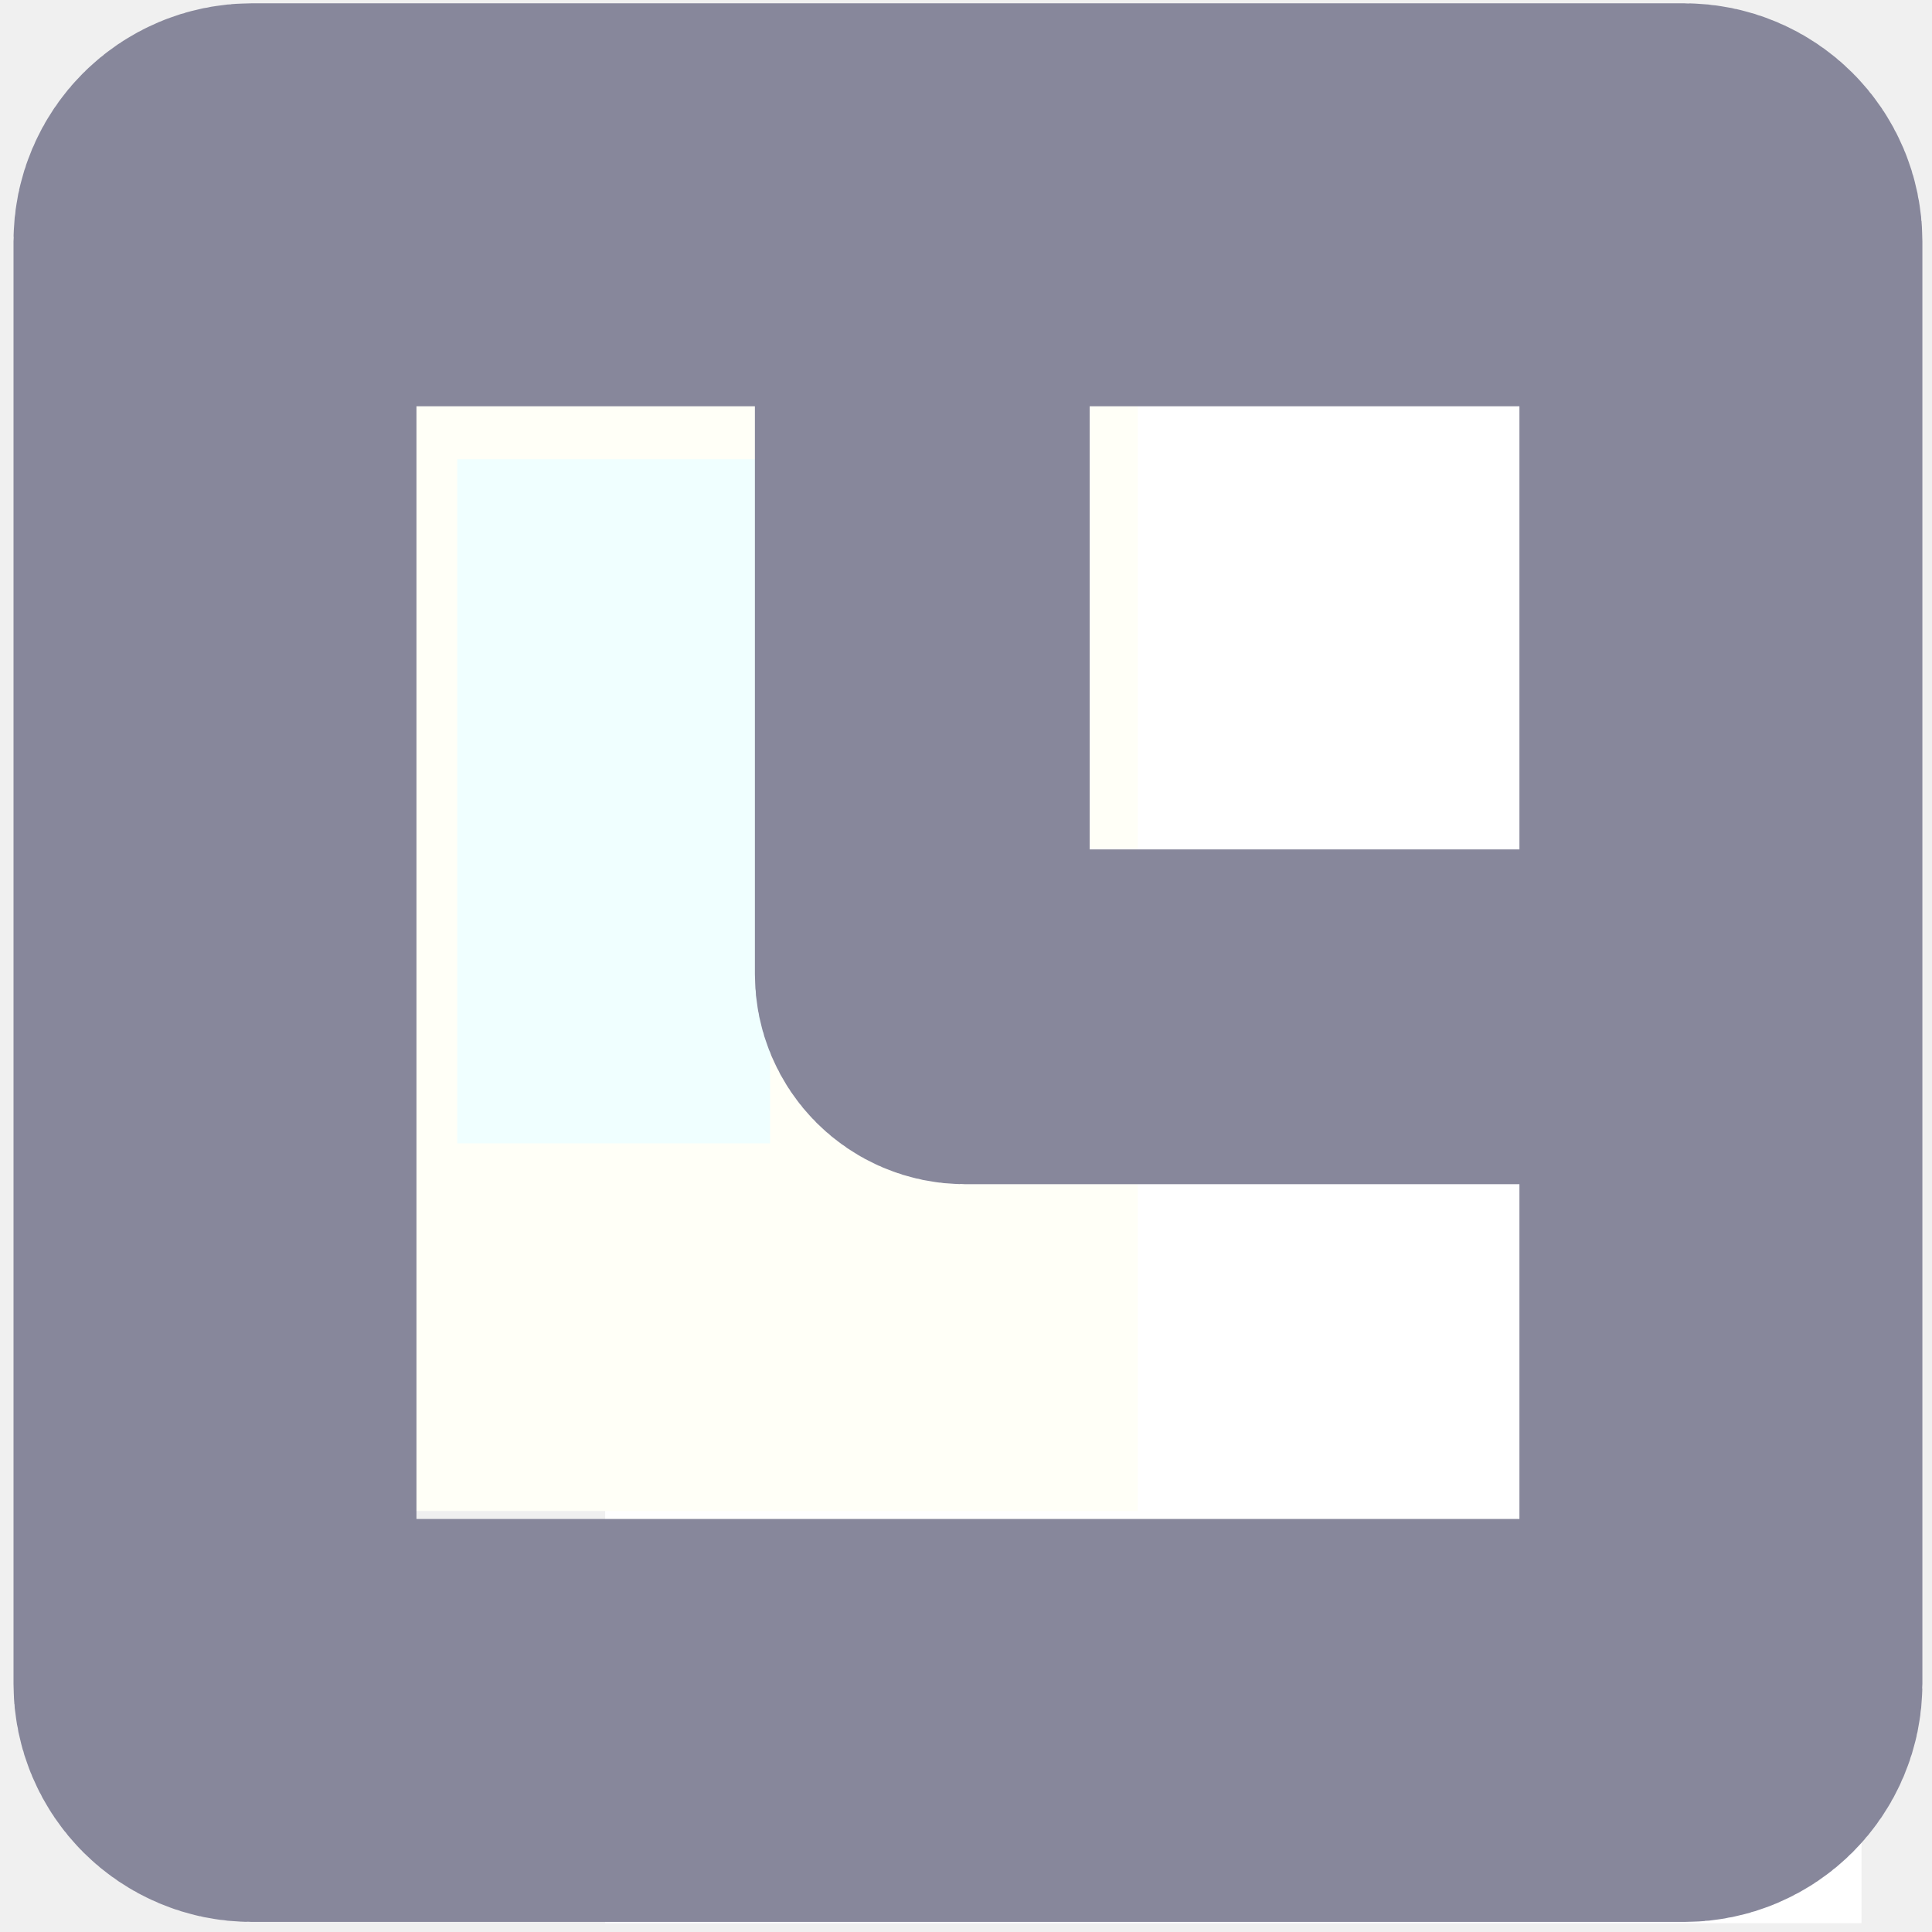
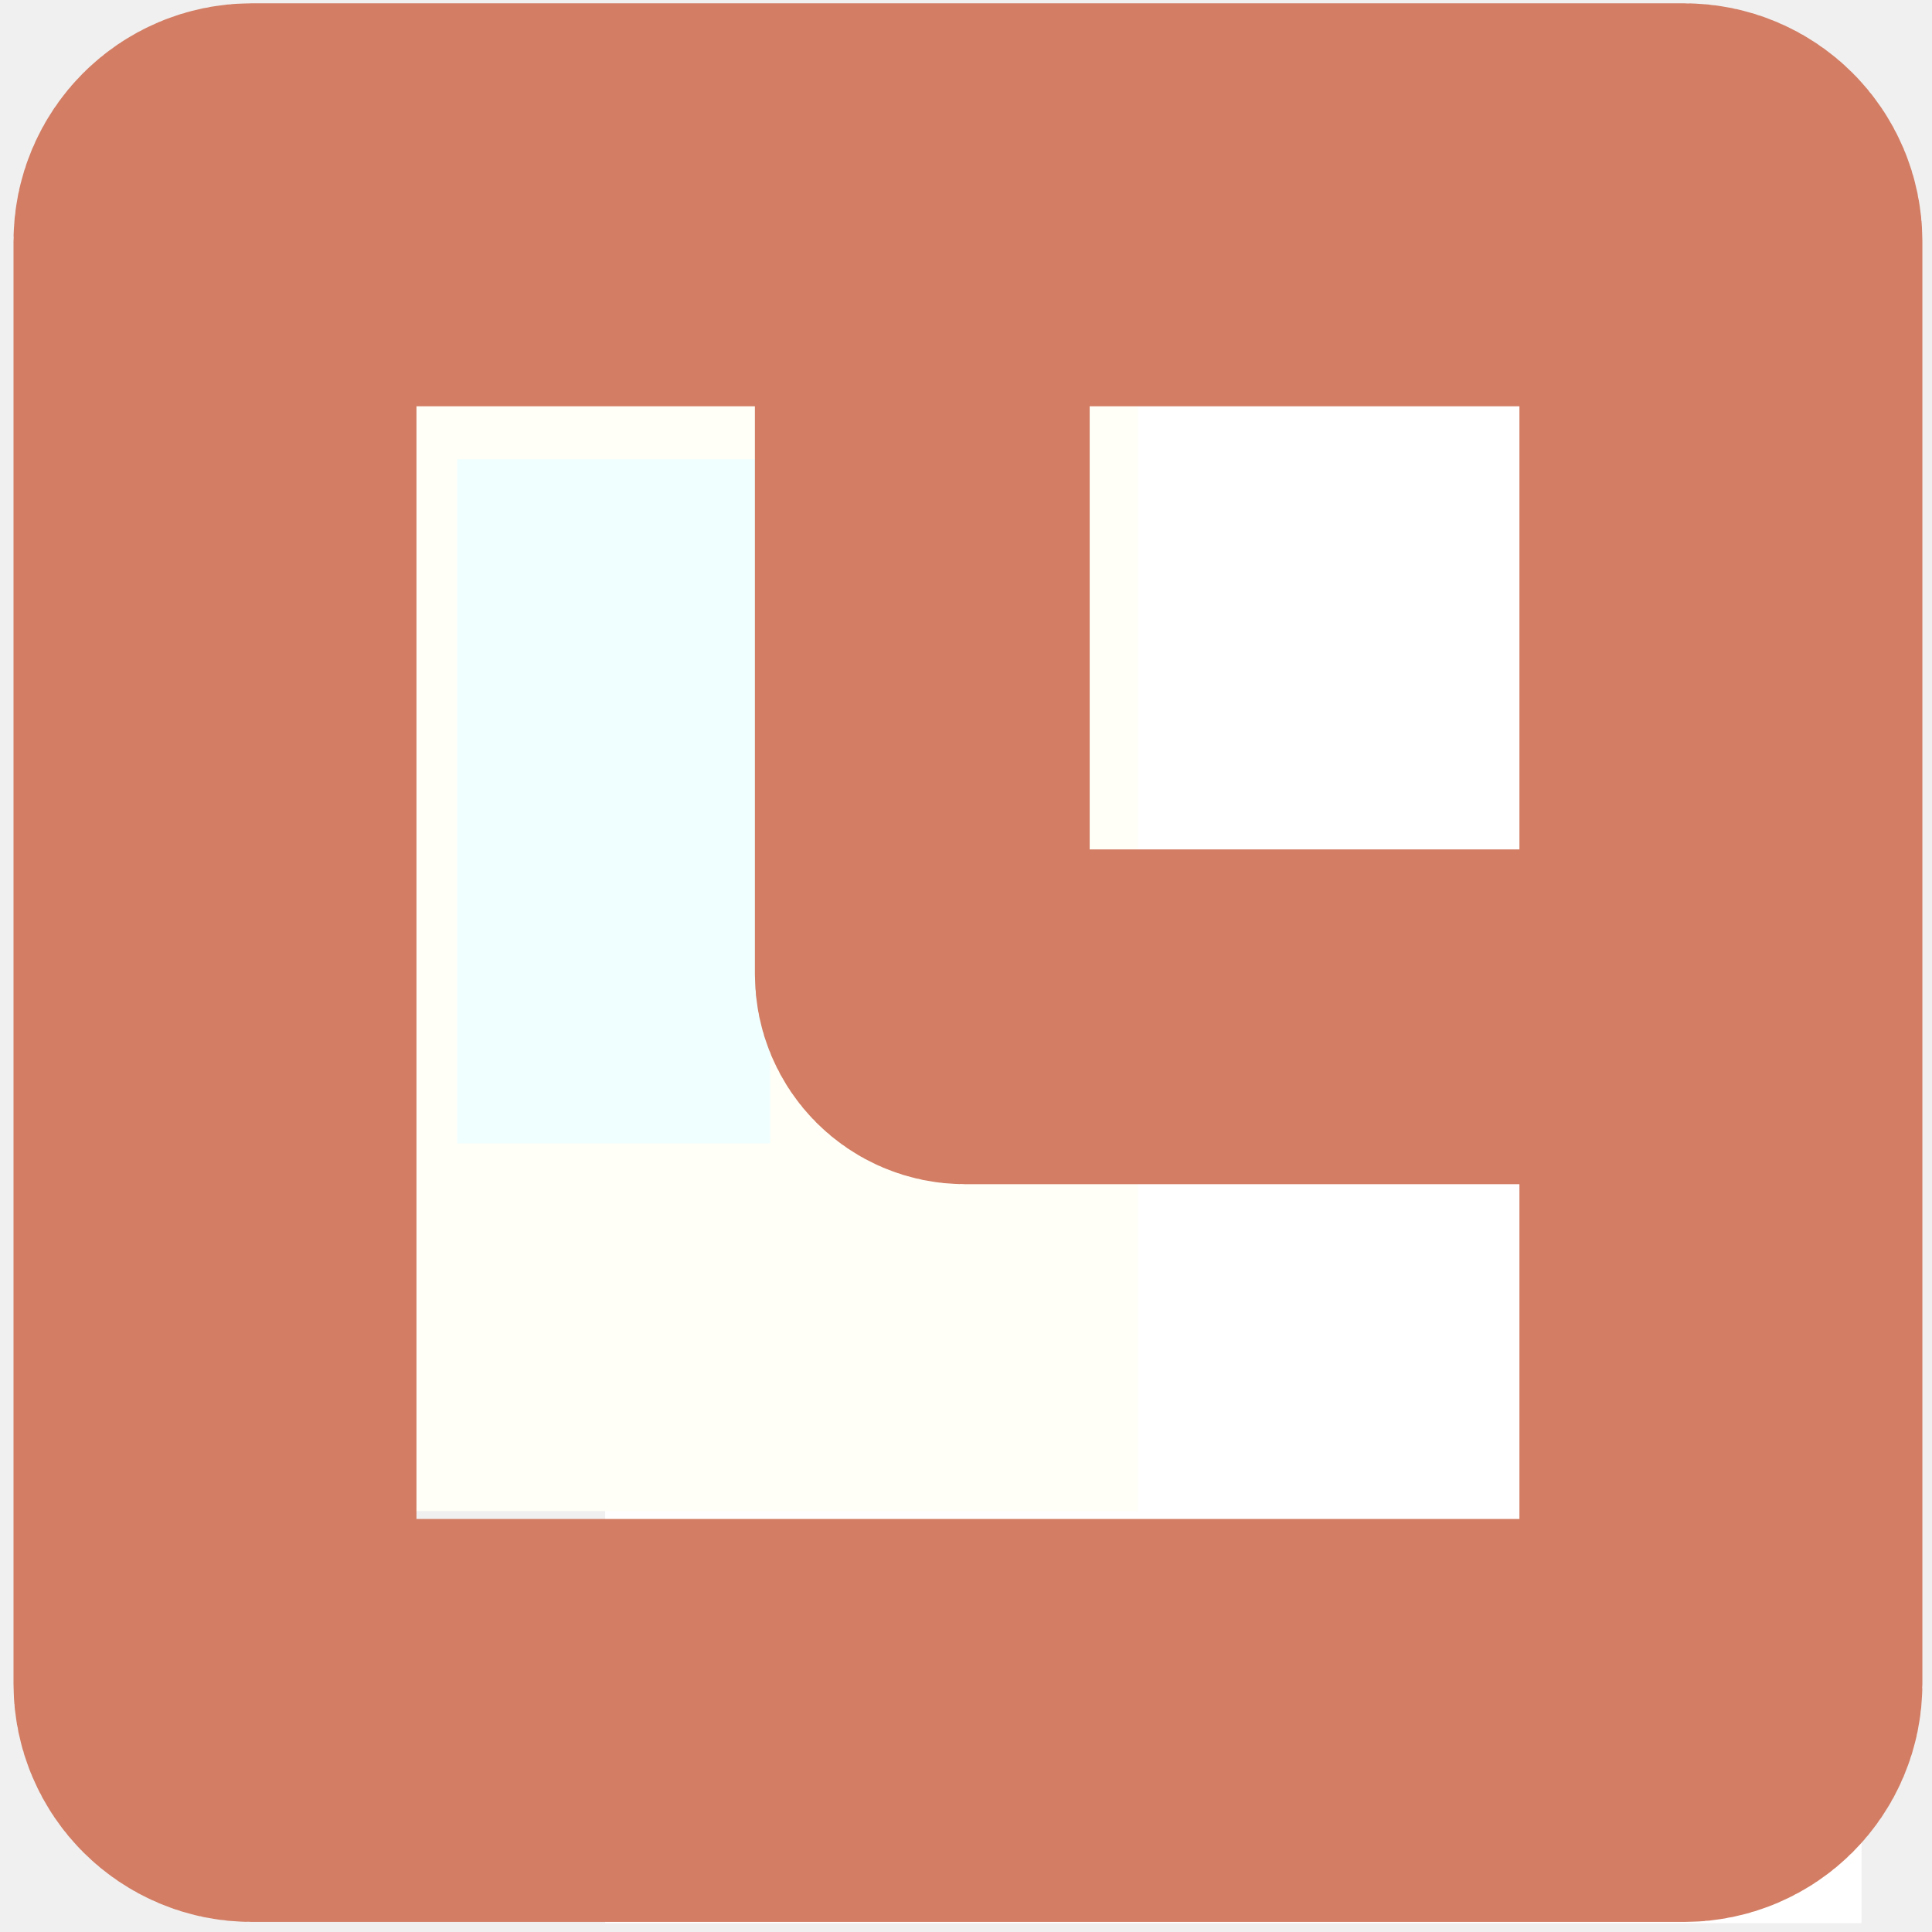
<svg xmlns="http://www.w3.org/2000/svg" xmlns:xlink="http://www.w3.org/1999/xlink" width="1.587mm" height="1.587mm" viewBox="0 0 1.587 1.587" version="1.1" id="svg8">
  <defs id="defs2">
    <linearGradient id="linearGradient831">
      <stop style="stop-color:#000000;stop-opacity:1;" offset="0" id="stop827" />
      <stop style="stop-color:#000000;stop-opacity:0;" offset="1" id="stop829" />
    </linearGradient>
    <linearGradient xlink:href="#linearGradient831" id="linearGradient833" x1="72.945" y1="85.866" x2="73.818" y2="85.866" gradientUnits="userSpaceOnUse" />
  </defs>
  <g id="layer1" transform="translate(-72.76041,-85.06878)">
    <text xml:space="preserve" style="font-style:normal;font-variant:normal;font-weight:normal;font-stretch:normal;font-size:2.822px;line-height:1.25;font-family:'Segoe UI';-inkscape-font-specification:'Segoe UI';font-variant-ligatures:normal;font-variant-caps:normal;font-variant-numeric:normal;font-feature-settings:normal;text-align:justify;letter-spacing:0px;word-spacing:0px;writing-mode:lr-tb;text-anchor:start;fill:#000000;fill-opacity:1;stroke:none;stroke-width:0.265" x="79.375" y="72.104" id="text16" />
    <rect style="fill:#ffffff;fill-opacity:1;stroke:#ffffff;stroke-width:0.243;stroke-dasharray:none;stroke-opacity:1" id="rect2" width="0.398" height="0.789" x="86.129" y="-74.168" transform="rotate(90)" />
    <rect style="fill:#ffffff;fill-opacity:1;stroke:#ffffff;stroke-width:0.271;stroke-dasharray:none;stroke-opacity:1" id="rect3" width="0.561" height="0.599" x="85.313" y="-74.118" transform="rotate(90)" />
    <rect style="fill:#f0ffff;fill-opacity:1;stroke:#fffff7;stroke-width:0.302;stroke-dasharray:none;stroke-opacity:1" id="rect2-7" width="0.559" height="0.864" x="-73.544" y="-86.159" transform="scale(-1)" />
-     <rect style="fill:none;fill-opacity:1;stroke:#87879b;stroke-width:0.275;stroke-dasharray:none;stroke-opacity:1" id="rect5-0" width="0.676" height="0.653" x="85.228" y="-74.171" ry="0.035" transform="rotate(90)" />
-     <rect style="fill:none;fill-opacity:1;stroke:#87879b;stroke-width:0.331;stroke-dasharray:none;stroke-opacity:1" id="rect5" width="1.245" height="1.237" x="85.237" y="-74.174" ry="0.03" transform="rotate(90)" />
+     <rect style="fill:none;fill-opacity:1;stroke:#d27d64;stroke-width:0.275;stroke-dasharray:none;stroke-opacity:1" id="rect5-0" width="0.676" height="0.653" x="85.228" y="-74.171" ry="0.035" transform="rotate(90)" />
+     <rect style="fill:none;fill-opacity:1;stroke:#d27d64;stroke-width:0.331;stroke-dasharray:none;stroke-opacity:1" id="rect5" width="1.245" height="1.237" x="85.237" y="-74.174" ry="0.03" transform="rotate(90)" />
  </g>
</svg>
